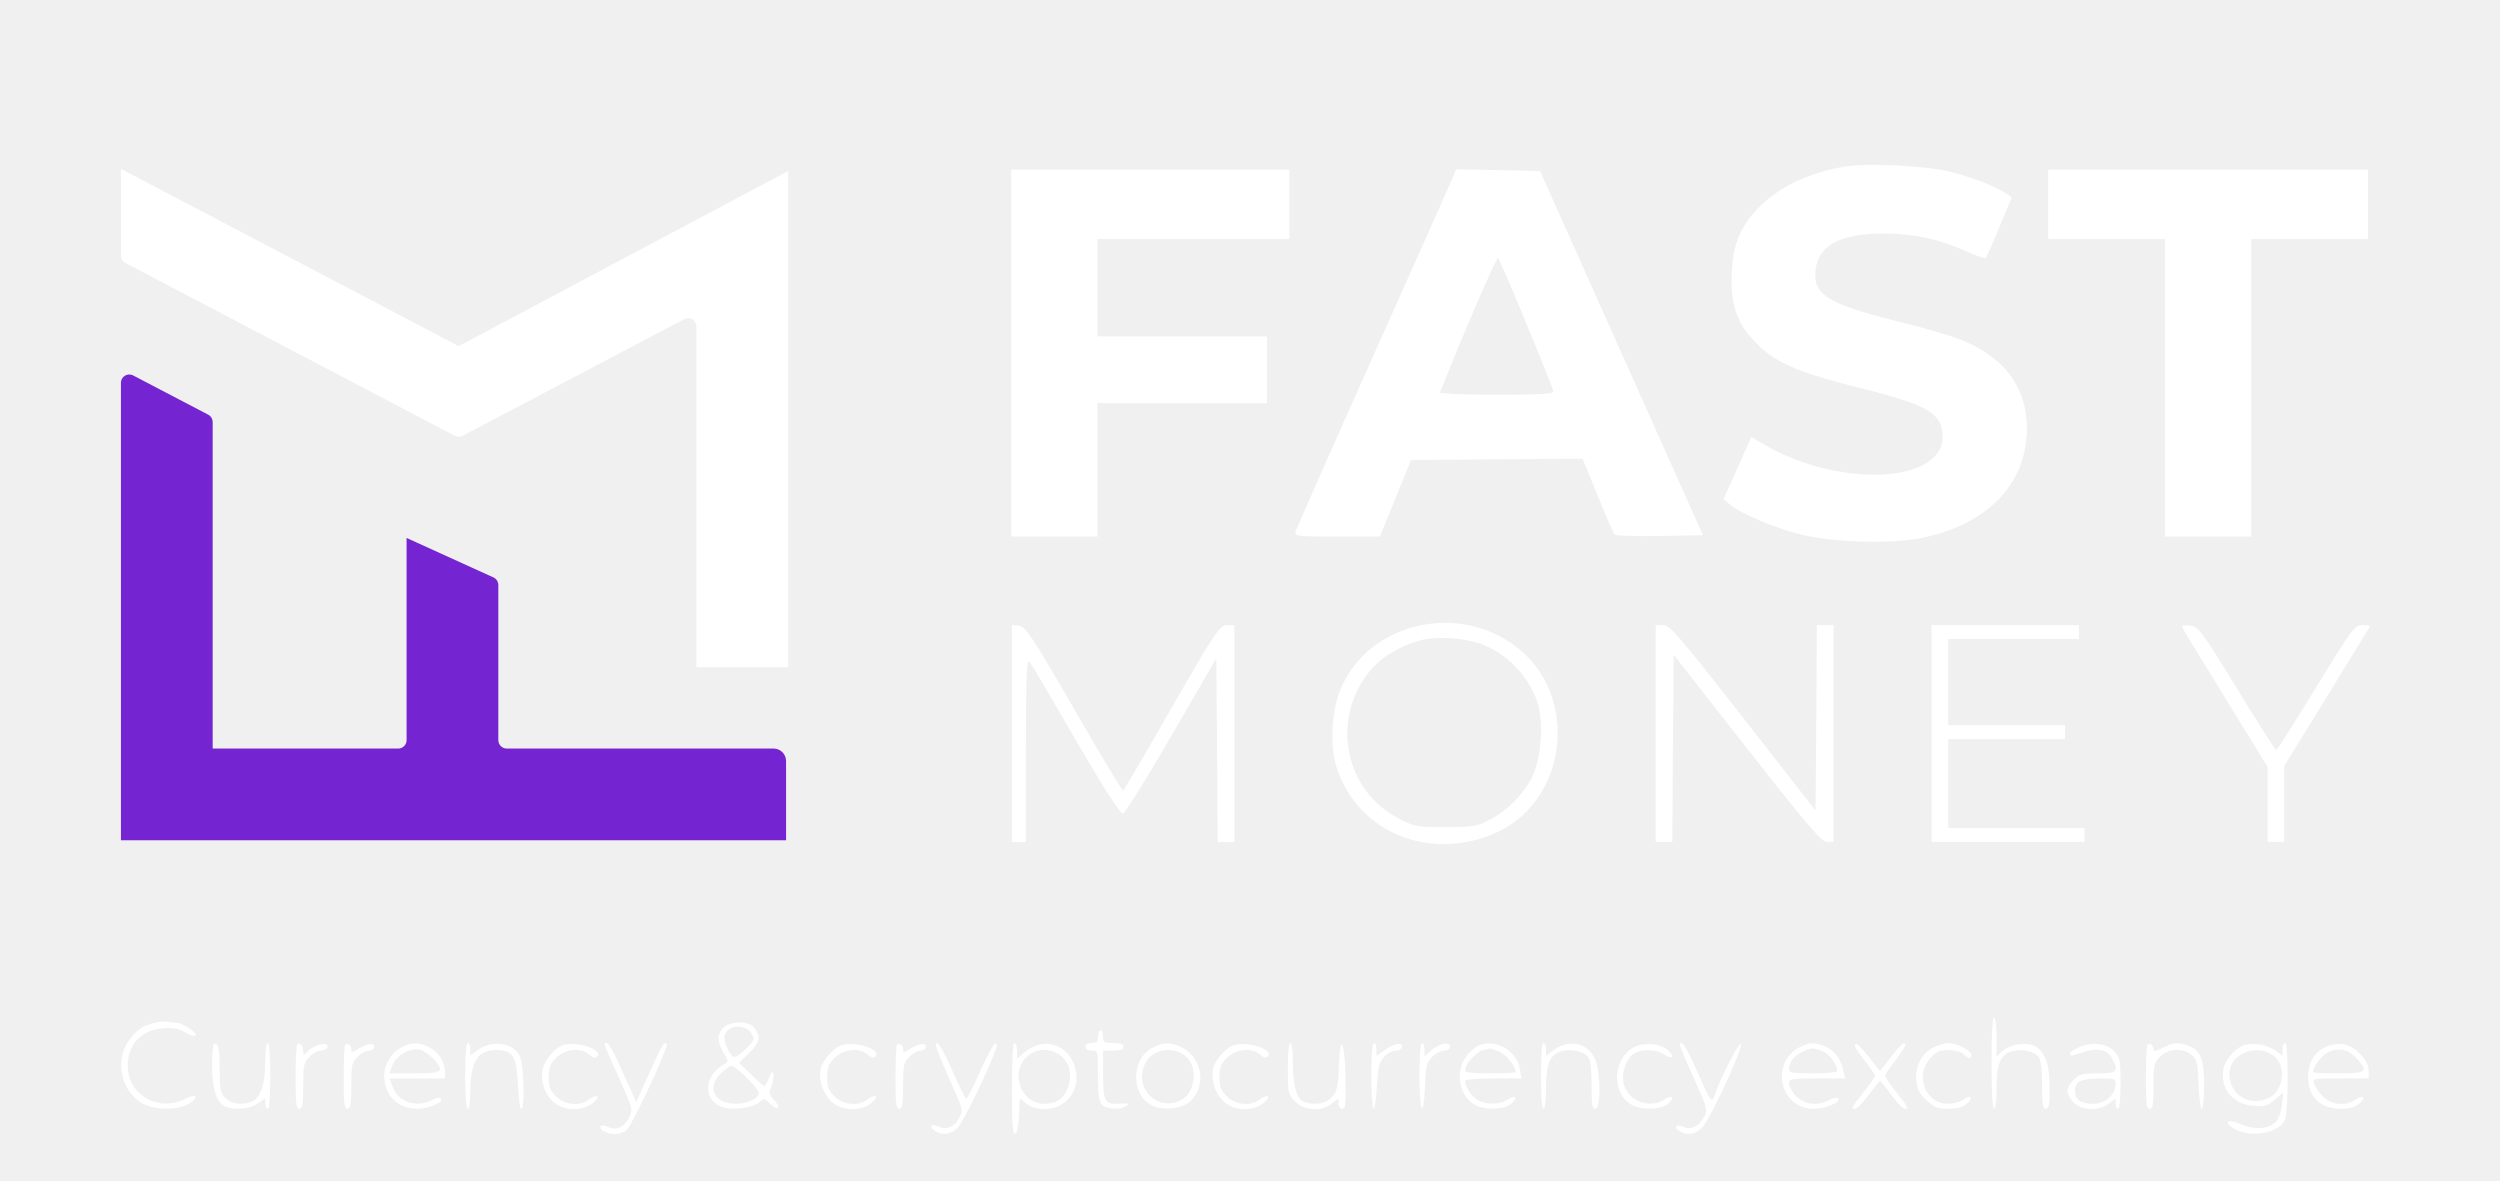
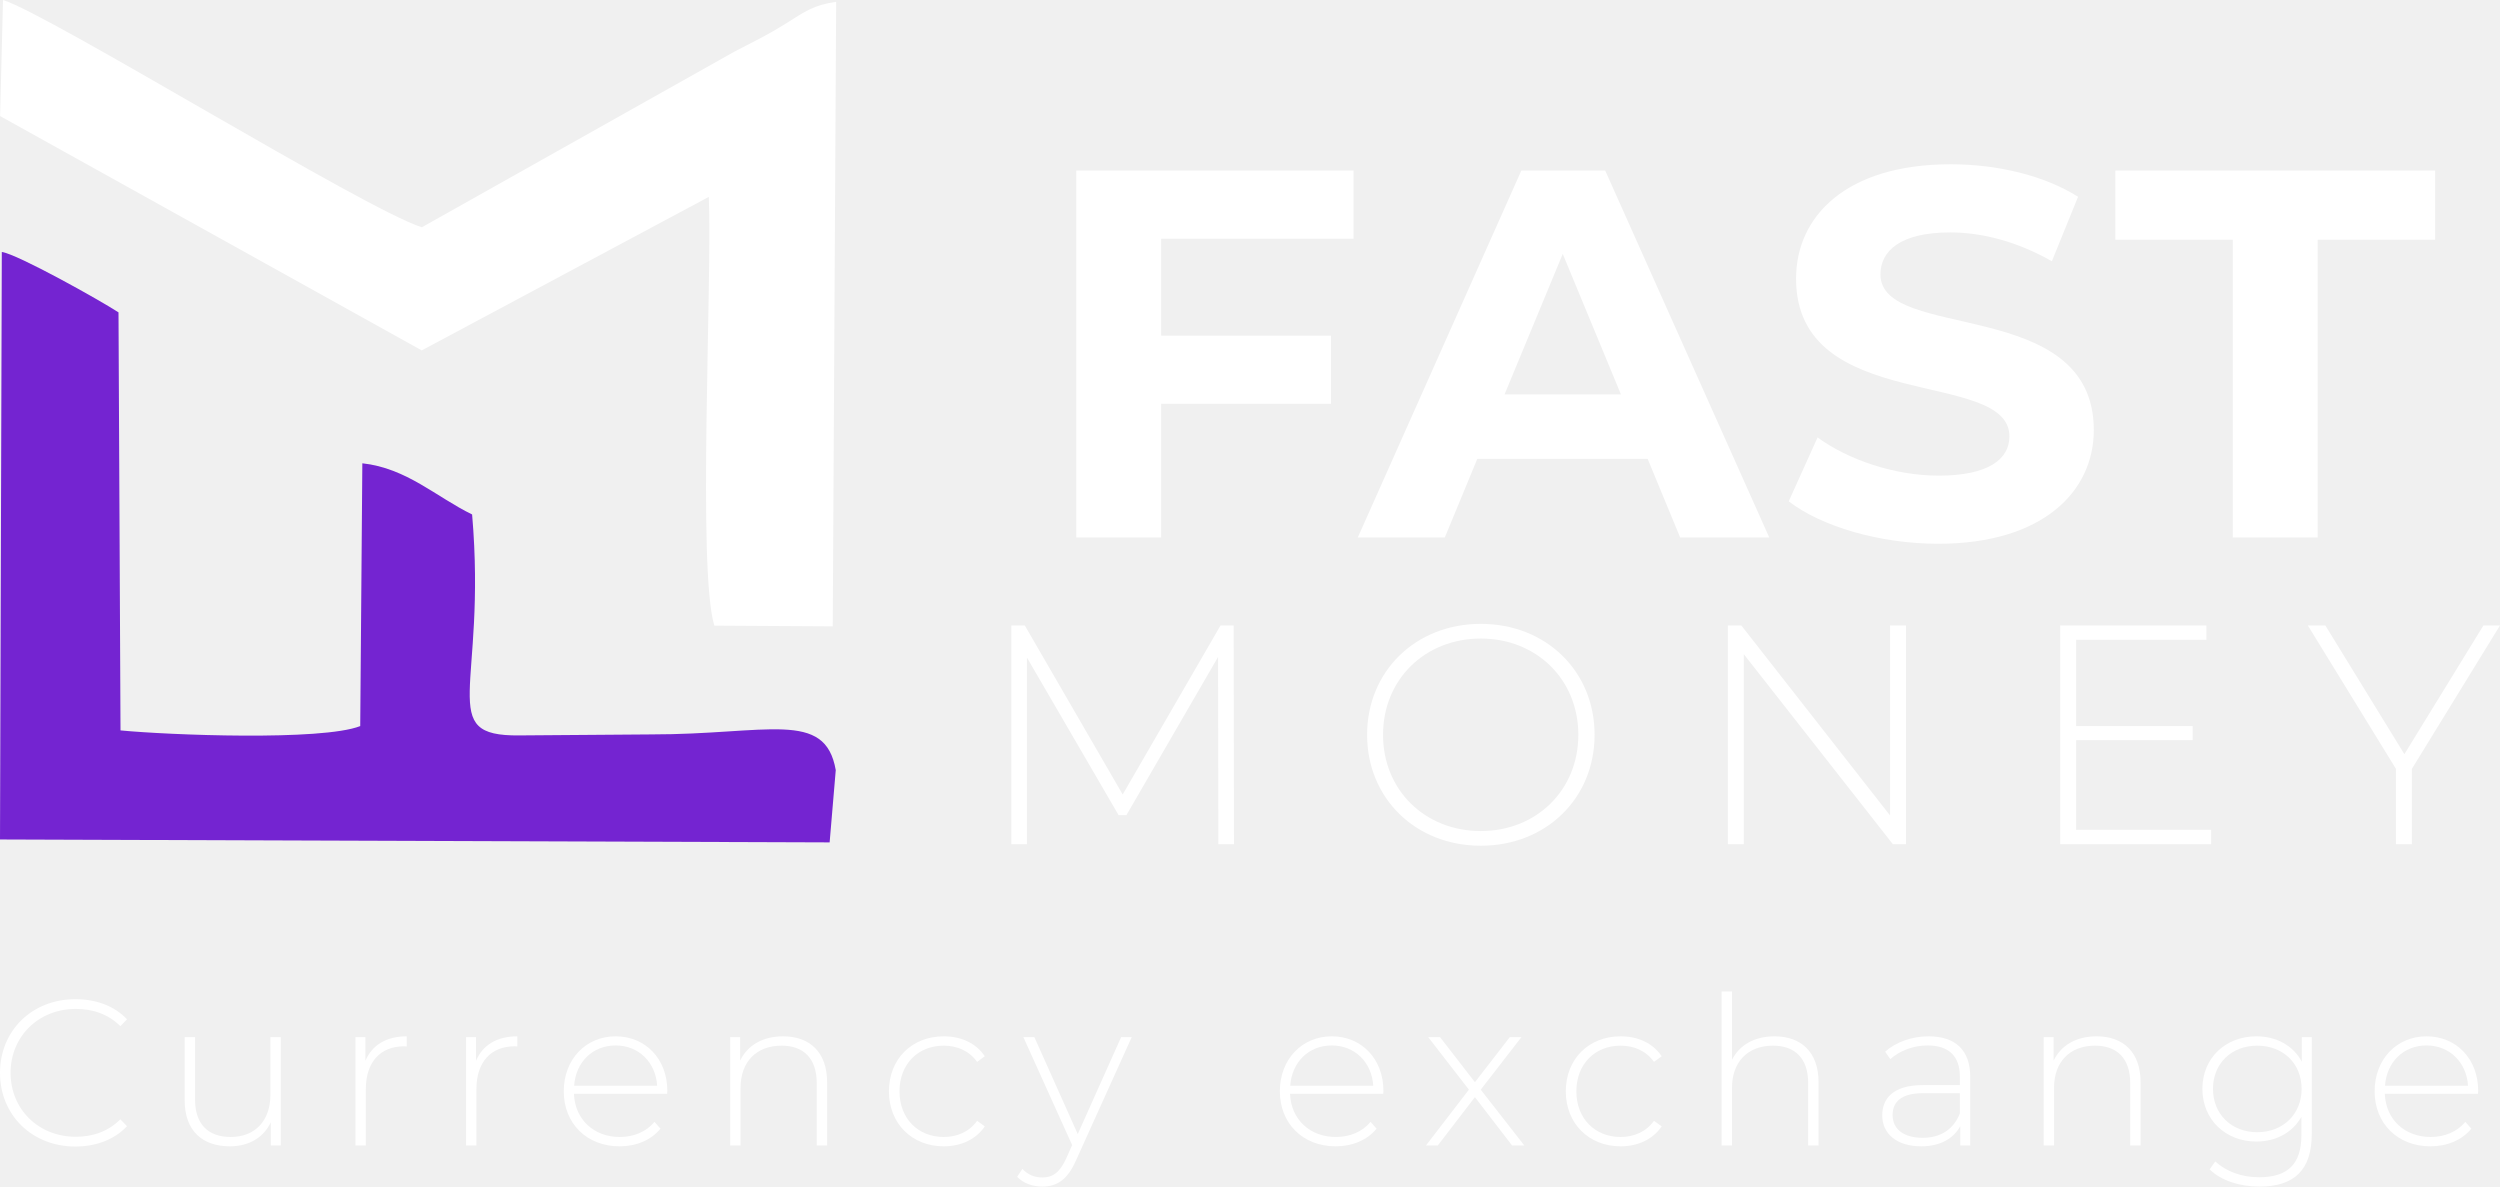
- <svg xmlns="http://www.w3.org/2000/svg" width="1199" height="566" viewBox="0 0 1199 566" fill="none">
-   <path d="M883.933 80C865.933 83.333 852.067 90.267 842.333 100.8C834.467 109.333 831.267 117.2 830.6 130.133C829.8 144.4 832.467 153.467 839.8 161.867C850.067 173.6 860.2 178.133 894.333 186.667C924.733 194.267 931.667 198.4 931.667 209.6C931.667 227.333 899.267 233.2 865.133 221.867C859.533 220 851.667 216.533 847.533 214L839.933 209.6L833.267 224.533L826.6 239.333L829.533 241.867C834.067 245.867 850.067 252.8 862.333 256C878.333 260.133 905.933 261.067 921 258.133C949.4 252.533 967.933 236.267 971.4 213.867C974.2 196.267 968.467 180.8 955.267 171.2C945.533 164 937.8 161.067 909.533 154C876.467 145.733 869.4 141.2 870.733 129.6C872.067 117.6 882.467 112 903.667 112C917.933 112 929.933 114.667 943.4 120.667C947.933 122.667 952.067 124.133 952.333 123.733C952.733 123.467 955.667 116.8 958.867 108.933L964.867 94.667L961.933 92.667C956.6 89.2 946.6 85.333 936.067 82.533C924.067 79.467 895.133 78 883.933 80Z" fill="white" />
-   <path d="M485 169.333V257.333H505.667H526.333V225.333V193.333H567H607.667V177.333V161.333H567H526.333V138V114.667H572.333H618.333V98V81.333H551.667H485V169.333Z" fill="white" />
-   <path d="M696.6 85.6C695.533 88 678.333 126.533 658.333 171.333C638.333 216 621.667 253.733 621.4 254.933C620.733 257.2 622.333 257.333 641.267 257.333H661.8L669.267 238.933L676.733 220.667L717.933 220.267L759 220L766.2 237.6C770.067 247.333 773.8 255.733 774.333 256.4C774.733 256.933 784.6 257.2 795.933 257.067L816.733 256.667L777.667 169.333L738.6 82L718.467 81.6L698.333 81.2L696.6 85.6ZM732.2 155.6C739.267 172.533 745 187.067 745 187.867C745 188.933 736.2 189.333 717.533 189.333C702.467 189.333 690.333 188.8 690.6 188.267C701.133 161.6 717.8 122.933 718.467 123.733C719 124.267 725.267 138.533 732.2 155.6Z" fill="white" />
-   <path d="M982.333 98V114.667H1010.33H1038.33V186V257.333H1059H1079.67V186V114.667H1107.67H1135.67V98V81.333H1059H982.333V98Z" fill="white" />
-   <path d="M485.333 351.716V403.849H488.667H492V359.449C492.133 321.982 492.4 315.582 493.867 317.582C494.933 318.916 504.933 335.849 516.133 355.316C529.2 377.716 537.333 390.382 538.533 390.249C539.6 389.982 550 373.182 561.867 352.782L583.333 315.716L583.733 359.849L584 403.849H588H592V351.849V299.849H588.4C584.933 299.982 582.933 302.916 562 339.316C549.6 361.049 539.067 378.916 538.667 379.182C538.267 379.449 527.733 361.849 515.2 340.116C495.2 305.449 491.867 300.516 488.8 300.116L485.333 299.716V351.716Z" fill="white" />
-   <path d="M678.144 300.667C662.41 304.933 650.41 314.667 643.744 328.667C638.677 339.2 637.477 357.2 641.077 368.133C651.344 399.467 685.877 413.467 717.61 399.333C740.81 388.933 752.544 360.933 744.544 335.067C736.41 308.4 706.677 293.067 678.144 300.667ZM709.744 308.667C722.41 313.067 732.944 323.867 737.344 336.8C740.544 346.267 739.21 364 734.677 372.933C730.277 381.333 723.21 388.533 714.41 393.2C708.41 396.4 706.41 396.667 693.077 396.667C678.81 396.667 678.144 396.533 669.877 392C643.744 377.867 638.144 342.533 658.544 320C663.877 314.133 674.144 308.533 683.077 306.667C690.277 305.2 702.544 306.133 709.744 308.667Z" fill="white" />
-   <path d="M794.05 351.782V403.782H798.05H802.05L802.317 358.982L802.717 314.049L837.917 358.982C866.45 395.382 873.65 403.782 876.183 403.782H879.383V351.782V299.782H875.383H871.383L871.117 344.182L870.717 388.716L836.05 344.316C805.65 305.382 800.983 299.916 797.783 299.782H794.05V351.782Z" fill="white" />
-   <path d="M926.383 351.782V403.782H963.05H999.717V400.449V397.116H967.05H934.383V375.782V354.449H962.383H990.383V351.116V347.782H962.383H934.383V327.116V306.449H965.717H997.05V303.116V299.782H961.717H926.383V351.782Z" fill="white" />
-   <path d="M1047.53 302.449C1048.33 304.049 1057.8 319.382 1068.33 336.582L1087.53 367.782V385.782V403.782H1091.53H1095.53V385.649V367.382L1114.47 336.582C1124.87 319.649 1134.2 304.449 1135.27 302.716C1137.13 299.916 1137 299.782 1133.13 299.782C1129.27 299.782 1128.2 301.249 1110.73 329.782C1100.6 346.316 1092.07 359.782 1091.67 359.782C1091.27 359.782 1082.73 346.449 1072.73 330.049C1055.67 302.182 1054.33 300.449 1050.33 300.049C1046.33 299.649 1046.07 299.782 1047.53 302.449Z" fill="white" />
-   <path d="M955.121 509.93C955.121 523.648 955.607 531.781 956.335 531.781C957.063 531.781 957.549 527.775 957.549 522.07C957.549 510.173 959.491 505.56 965.197 504.103C969.81 502.889 975.758 504.225 977.943 507.138C978.793 508.473 979.4 513.329 979.4 520.492C979.4 529.718 979.764 531.781 981.221 531.781C982.678 531.781 983.042 529.839 983.042 521.706C983.042 510.537 980.857 504.346 975.758 501.675C971.752 499.612 963.74 500.826 960.341 504.103L957.549 506.653V497.427C957.549 491.964 957.063 488.079 956.335 488.079C955.607 488.079 955.121 496.213 955.121 509.93Z" fill="white" />
-   <path d="M75.006 490.386C68.936 491.6 65.901 493.542 62.138 498.519C55.218 507.502 57.525 521.706 66.751 528.261C72.456 532.388 84.96 532.874 90.544 529.354C95.885 526.076 94.429 524.134 88.723 527.047C76.098 533.481 61.531 525.226 61.288 511.508C61.166 500.947 67.479 494.028 78.162 493.178C83.139 492.814 85.567 493.178 88.845 495.12C91.272 496.577 93.458 497.184 93.822 496.577C94.672 495.241 87.388 490.507 84.474 490.507C83.382 490.507 81.804 490.264 80.832 490.021C79.983 489.779 77.312 489.9 75.006 490.386Z" fill="white" />
-   <path d="M346.931 492.935C343.775 496.091 343.896 499.733 347.052 504.953C349.48 508.959 349.48 509.202 347.417 510.294C336.977 516.121 337.098 528.625 347.538 531.296C352.394 532.51 361.377 531.053 364.048 528.747C366.233 526.561 366.476 526.683 369.389 529.354C373.274 532.995 374.973 531.539 371.21 527.533C368.782 524.862 368.661 524.255 369.996 520.977C370.724 519.035 371.21 516.364 370.846 515.15C370.482 513.451 369.996 513.815 368.782 516.85C368.054 519.035 366.961 520.856 366.597 520.856C366.111 520.856 363.319 518.307 360.163 515.272L354.457 509.687L359.192 505.074C364.29 500.219 365.019 497.427 361.984 493.178C359.435 489.536 350.451 489.414 346.931 492.935ZM360.042 495.12C360.77 496.213 361.498 497.548 361.498 498.155C361.498 500.097 353.122 507.745 351.787 506.895C349.48 505.439 346.81 498.883 347.538 496.455C349.116 491.721 356.643 490.871 360.042 495.12ZM358.099 516.85C361.256 520.006 363.926 523.284 363.926 524.134C363.926 526.804 358.585 529.354 353.001 529.354C342.439 529.354 338.676 521.463 345.838 514.665C347.902 512.722 350.209 511.144 350.937 511.144C351.665 511.144 354.943 513.694 358.099 516.85Z" fill="white" />
-   <path d="M526.596 497.184C526.596 499.612 525.989 500.219 523.561 500.219C521.619 500.219 520.526 500.947 520.526 502.039C520.526 503.132 521.619 503.86 523.561 503.86C526.596 503.86 526.596 503.86 526.596 515.879C526.596 525.226 527.081 528.382 528.538 529.839C530.602 532.024 537.157 532.388 539.949 530.567C542.013 529.232 541.042 528.989 535.943 529.353C529.995 529.718 529.024 527.775 529.024 515.272V503.86H533.88C537.4 503.86 538.735 503.375 538.735 502.039C538.735 500.704 537.4 500.219 533.88 500.219C529.509 500.219 529.024 499.854 529.024 497.184C529.024 495.484 528.538 494.149 527.81 494.149C527.203 494.149 526.596 495.484 526.596 497.184Z" fill="white" />
-   <path d="M102.441 501.068C102.077 501.433 101.713 506.167 101.713 511.387C101.713 521.827 103.776 528.382 107.539 530.446C111.667 532.631 119.8 532.024 123.685 529.232L127.206 526.804V529.232C127.206 530.689 127.812 531.781 128.419 531.781C129.148 531.781 129.633 525.712 129.633 516C129.633 506.288 129.148 500.219 128.419 500.219C127.691 500.219 127.206 504.103 127.206 509.323C127.206 519.399 125.142 525.954 121.379 528.018C117.13 530.325 110.939 529.596 108.025 526.561C105.719 524.133 105.354 522.313 105.354 512.601C105.354 502.525 104.505 499.005 102.441 501.068Z" fill="white" />
-   <path d="M142.501 501.068C142.137 501.433 141.773 508.595 141.773 516.85C141.773 529.353 142.016 531.781 143.594 531.781C145.051 531.781 145.415 529.718 145.415 520.856C145.415 510.78 145.658 509.566 148.45 506.895C150.028 505.196 152.456 503.86 153.791 503.86C156.462 503.86 158.161 501.918 156.462 500.947C154.884 499.854 148.692 502.404 146.993 504.71C145.536 506.531 145.415 506.531 145.415 504.225C145.415 501.433 143.837 499.733 142.501 501.068Z" fill="white" />
-   <path d="M165.566 501.068C165.202 501.433 164.838 508.595 164.838 516.85C164.838 529.353 165.081 531.781 166.659 531.781C168.116 531.781 168.48 529.718 168.48 520.856C168.48 510.78 168.723 509.566 171.515 506.895C173.093 505.196 175.521 503.86 176.978 503.86C178.313 503.86 179.405 503.011 179.405 501.918C179.405 499.854 175.885 500.461 171.272 503.375C168.844 504.953 168.48 504.953 168.48 503.375C168.48 501.311 166.78 499.976 165.566 501.068Z" fill="white" />
-   <path d="M193.123 502.04C188.267 504.103 184.261 510.416 184.261 515.757C184.261 525.226 190.695 531.781 200.043 531.781C205.505 531.781 212.668 528.746 211.575 526.926C211.09 526.197 209.39 526.44 207.326 527.533C199.557 531.539 190.695 528.504 188.146 520.856L186.811 517.214H200.164H213.396V514.179C213.396 509.202 210.24 504.346 205.627 502.161C200.65 499.854 198.222 499.733 193.123 502.04ZM207.691 507.624C213.518 513.936 212.546 514.786 198.829 514.786H186.689L188.267 510.78C190.088 506.167 196.644 502.404 201.135 503.375C202.956 503.739 205.748 505.681 207.691 507.624Z" fill="white" />
-   <path d="M223.108 516C223.108 525.712 223.593 531.781 224.322 531.781C225.05 531.781 225.536 528.382 225.536 524.133C225.536 509.445 228.935 503.739 237.675 503.618C245.93 503.496 247.751 506.288 248.358 520.249C248.722 526.561 249.329 531.781 249.936 531.781C251.878 531.781 251.271 510.173 249.208 506.288C245.93 499.854 235.369 498.64 228.571 503.982L225.536 506.41V503.375C225.536 501.675 225.05 500.219 224.322 500.219C223.593 500.219 223.108 506.288 223.108 516Z" fill="white" />
-   <path d="M270.816 501.068C266.567 501.918 261.104 508.109 260.255 512.965C259.162 518.792 261.226 524.983 265.717 528.746C270.816 532.995 279.799 532.995 284.655 528.746C288.418 525.469 286.233 524.498 282.106 527.533C277.978 530.689 270.695 529.839 266.689 525.833C263.775 522.92 263.168 521.22 263.168 516.607C263.168 511.994 263.775 510.294 266.689 507.381C271.302 502.889 278.707 502.161 282.956 506.046C284.412 507.381 285.505 507.502 286.355 506.653C289.39 503.618 277.736 499.49 270.816 501.068Z" fill="white" />
-   <path d="M289.875 500.826C289.875 501.19 292.91 508.352 296.795 516.728C303.593 531.903 303.593 531.903 301.651 536.03C299.465 540.643 295.217 542.464 291.332 540.4C289.754 539.551 288.54 539.551 288.054 540.158C287.204 541.736 291.332 543.921 294.974 543.921C296.552 543.921 298.98 543.193 300.315 542.221C302.986 540.279 320.952 501.797 319.738 500.583C318.524 499.369 317.432 501.19 311.119 515.272L305.171 528.504L302.986 523.769C301.772 521.099 298.858 514.786 296.552 509.566C294.245 504.467 291.817 500.219 291.089 500.219C290.482 500.219 289.875 500.461 289.875 500.826Z" fill="white" />
-   <path d="M404.351 501.068C400.223 501.918 394.518 508.231 393.547 512.965C392.575 518.549 394.882 524.983 399.252 528.746C404.351 532.995 413.334 532.995 418.19 528.746C421.953 525.469 419.768 524.498 415.641 527.533C411.513 530.689 404.229 529.839 400.223 525.833C397.31 522.92 396.703 521.22 396.703 516.607C396.703 511.994 397.31 510.294 400.223 507.381C404.836 502.889 412.242 502.161 416.49 506.046C417.947 507.381 419.04 507.502 419.889 506.653C422.924 503.618 411.27 499.49 404.351 501.068Z" fill="white" />
-   <path d="M430.208 501.068C429.844 501.433 429.48 508.595 429.48 516.85C429.48 529.353 429.722 531.781 431.301 531.781C432.757 531.781 433.121 529.718 433.121 520.856C433.121 510.78 433.364 509.566 436.156 506.895C437.734 505.196 440.162 503.86 441.619 503.86C442.954 503.86 444.047 503.011 444.047 501.918C444.047 499.854 440.527 500.461 435.914 503.375C433.486 504.953 433.121 504.953 433.121 503.375C433.121 501.311 431.422 499.976 430.208 501.068Z" fill="white" />
-   <path d="M448.903 501.433C448.903 502.404 451.938 509.809 455.458 517.821C461.649 531.417 462.014 532.51 460.314 535.666C457.886 540.4 454.244 542.1 450.36 540.4C446.596 538.58 445.14 539.915 448.175 542.221C451.574 544.649 455.58 544.285 459.1 541.129C462.014 538.58 478.038 504.832 478.038 501.311C478.038 498.034 474.76 503.254 469.54 515.029C466.627 521.584 463.834 526.926 463.47 526.926C462.985 526.926 460.314 521.584 457.401 515.029C452.302 503.132 448.903 497.791 448.903 501.433Z" fill="white" />
-   <path d="M485.321 522.191C485.321 539.187 485.686 544.042 486.9 543.678C487.749 543.314 488.478 540.158 488.721 534.938L489.085 526.804L492.241 529.353C496.975 532.995 505.837 532.753 510.693 528.625C516.034 524.255 517.734 517.214 515.063 510.416C511.057 499.854 499.039 497.427 490.541 505.317L487.749 507.867V504.103C487.749 501.918 487.264 500.219 486.535 500.219C485.807 500.219 485.321 508.352 485.321 522.191ZM510.572 508.109C513.728 511.873 514.092 518.064 511.421 523.284C509.115 527.654 506.201 529.353 500.739 529.353C489.813 529.353 484.229 514.907 492.241 507.017C497.34 501.918 505.473 502.404 510.572 508.109Z" fill="white" />
-   <path d="M553.667 502.039C542.62 506.774 541.77 524.619 552.332 530.082C557.794 532.874 567.142 531.781 571.148 527.897C579.281 519.763 576.004 505.681 565.078 501.554C560.586 499.854 558.401 499.976 553.667 502.039ZM569.327 507.259C574.668 512.479 572.969 524.255 566.535 527.532C555.002 533.602 543.348 521.584 549.297 509.93C552.939 502.768 563.5 501.311 569.327 507.259Z" fill="white" />
-   <path d="M592.513 501.068C588.386 501.918 582.68 508.231 581.709 512.965C580.738 518.549 583.045 524.983 587.415 528.746C592.513 532.995 601.497 532.995 606.353 528.746C610.116 525.469 607.931 524.498 603.803 527.533C599.676 530.689 592.392 529.839 588.386 525.833C585.473 522.92 584.866 521.22 584.866 516.607C584.866 511.994 585.473 510.294 588.386 507.381C592.999 502.889 600.404 502.161 604.653 506.046C606.11 507.381 607.202 507.502 608.052 506.653C611.087 503.618 599.433 499.49 592.513 501.068Z" fill="white" />
-   <path d="M617.642 512.48C617.642 524.376 617.764 524.741 621.163 528.261C625.654 532.753 633.788 533.238 638.765 529.232L641.921 526.804V529.232C641.921 530.689 642.65 531.781 643.742 531.781C645.32 531.781 645.563 529.596 645.32 516.607C644.956 499.733 642.771 494.999 642.164 509.93C641.8 521.584 641.314 523.891 638.037 526.926C635.245 529.596 628.689 530.203 624.926 528.14C621.648 526.44 620.07 520.37 620.07 509.809C620.07 504.225 619.585 500.219 618.856 500.219C618.128 500.219 617.642 505.074 617.642 512.48Z" fill="white" />
-   <path d="M657.703 516C657.703 524.74 658.188 531.781 658.795 531.781C659.281 531.781 660.131 526.804 660.373 520.734C660.98 511.508 661.466 509.323 663.894 506.774C665.351 505.196 667.9 503.86 669.478 503.86C671.178 503.86 672.27 503.132 672.27 501.918C672.27 499.612 668.385 500.461 663.53 503.982L660.131 506.41V503.253C660.131 501.554 659.645 500.219 658.917 500.219C658.188 500.219 657.703 506.288 657.703 516Z" fill="white" />
-   <path d="M680.768 516C680.768 533.845 682.71 537.487 683.438 520.977C683.803 511.508 684.167 509.687 686.716 507.017C688.416 505.317 690.965 503.861 692.543 503.861C694.243 503.861 695.335 503.132 695.335 501.918C695.335 499.248 689.751 500.704 685.988 504.103L683.196 506.653V503.496C683.196 501.675 682.71 500.219 681.982 500.219C681.253 500.219 680.768 506.288 680.768 516Z" fill="white" />
-   <path d="M709.174 501.433C707.839 501.918 705.168 504.103 703.469 506.288C697.642 513.208 699.705 525.954 707.475 529.96C712.452 532.51 721.071 532.267 724.591 529.475C728.233 526.561 726.898 524.74 723.013 527.411C719.736 529.718 713.666 529.96 709.296 527.897C706.261 526.561 702.619 521.341 702.619 518.428C702.619 517.7 707.475 517.214 716.094 517.214H729.69L728.962 512.844C727.505 503.86 717.429 498.033 709.174 501.433ZM719.007 504.346C722.406 505.803 726.898 511.387 726.898 514.179C726.898 514.543 721.435 514.786 714.758 514.786C705.047 514.786 702.619 514.422 702.619 513.087C702.619 510.416 708.446 504.103 711.481 503.496C712.937 503.253 714.273 502.889 714.516 502.768C714.637 502.768 716.701 503.375 719.007 504.346Z" fill="white" />
-   <path d="M739.037 516C739.037 525.712 739.523 531.781 740.251 531.781C740.98 531.781 741.465 527.775 741.465 522.07C741.465 510.173 743.408 505.56 749.113 504.103C753.726 502.889 759.675 504.225 761.86 507.138C762.71 508.473 763.317 513.329 763.317 520.492C763.317 529.718 763.681 531.781 765.137 531.781C767.93 531.781 767.687 513.208 764.773 507.502C761.01 499.854 751.905 498.276 744.622 503.982L741.465 506.41V503.375C741.465 501.675 740.98 500.219 740.251 500.219C739.523 500.219 739.037 506.288 739.037 516Z" fill="white" />
-   <path d="M784.318 501.918C773.514 506.774 772.421 524.619 782.74 529.96C787.717 532.51 796.336 532.267 799.857 529.475C803.62 526.44 802.042 524.74 798.036 527.411C790.752 532.146 780.191 527.654 778.612 519.156C777.641 513.936 780.312 507.017 783.954 505.074C787.838 503.011 794.394 503.253 798.036 505.681C801.92 508.231 803.377 507.017 800.221 503.86C797.064 500.704 789.174 499.733 784.318 501.918Z" fill="white" />
-   <path d="M805.805 501.433C805.805 502.161 808.84 509.323 812.482 517.335C818.794 531.417 819.037 532.146 817.337 535.545C814.788 540.279 811.146 542.1 807.504 540.4C803.984 538.822 802.284 540.886 805.683 542.586C809.447 544.649 812.724 544.164 816.002 541.129C819.765 537.973 836.518 501.797 834.818 500.704C833.726 500.097 824.5 518.428 822.193 525.59C820.979 529.353 820.372 528.382 813.696 513.208C808.597 501.797 805.805 497.548 805.805 501.433Z" fill="white" />
-   <path d="M862.861 502.404C860.433 503.496 857.641 506.288 856.427 508.716C850.964 519.278 858.126 531.781 869.537 531.781C875.486 531.781 882.891 528.746 881.677 526.926C881.191 526.197 879.492 526.44 877.428 527.533C871.601 530.567 865.653 529.839 861.525 525.833C859.583 523.891 858.005 521.099 858.005 519.763C858.005 517.335 858.612 517.214 871.48 517.214H884.955L883.983 513.329C882.769 507.624 879.856 503.739 875.364 501.918C870.144 499.733 867.959 499.733 862.861 502.404ZM873.665 503.982C877.185 505.196 881.07 510.294 881.07 513.572C881.07 514.3 876.821 514.786 869.537 514.786C859.826 514.786 858.005 514.422 858.005 512.844C858.005 509.445 860.554 506.167 864.439 504.467C869.173 502.404 868.93 502.404 873.665 503.982Z" fill="white" />
-   <path d="M889.568 501.433C889.568 502.161 891.753 505.439 894.423 508.838C897.094 512.237 899.279 515.393 899.279 515.879C899.279 516.364 896.851 520.006 893.816 523.769C887.747 531.539 887.625 531.781 889.932 531.781C890.66 531.66 893.574 528.746 896.244 525.105C898.915 521.463 901.343 518.428 901.707 518.428C902.071 518.428 904.499 521.463 907.049 525.105C909.719 528.746 912.633 531.781 913.482 531.781C915.546 531.781 915.061 530.81 908.748 522.92C906.199 519.642 904.135 516.486 904.135 515.879C904.135 515.272 906.32 511.994 908.991 508.595C913.604 502.647 915.061 499.612 912.754 500.461C912.147 500.583 909.355 503.739 906.684 507.26L901.586 513.693L896.851 507.624C891.753 501.19 889.568 499.369 889.568 501.433Z" fill="white" />
-   <path d="M927.2 502.404C921.494 505.196 918.46 511.387 919.067 518.428C919.552 522.677 920.645 524.619 924.044 527.775C927.686 531.174 929.264 531.781 934.362 531.781C938.368 531.781 941.16 531.053 943.103 529.475C946.745 526.561 945.409 524.74 941.525 527.411C940.068 528.504 936.669 529.353 934.12 529.353C923.437 529.353 918.217 515.879 925.743 507.502C928.414 504.467 929.992 503.739 934.241 503.618C937.397 503.618 940.311 504.346 941.646 505.56C944.317 507.988 945.409 507.988 945.409 505.803C945.409 503.86 938.247 500.219 934.241 500.219C932.784 500.219 929.507 501.19 927.2 502.404Z" fill="white" />
-   <path d="M997.367 502.161C994.817 503.254 992.754 504.589 992.754 505.196C992.754 506.653 993.725 506.531 999.552 504.467C1005.74 502.404 1010.96 503.496 1013.03 507.624C1016.3 513.936 1015.33 514.786 1006.11 514.786C998.581 514.786 997.124 515.15 994.575 517.821C992.875 519.399 991.54 521.827 991.54 523.284C991.54 524.619 992.875 527.168 994.575 528.747C998.459 532.753 1006.71 532.995 1011.45 529.232L1014.6 526.804V529.232C1014.6 530.689 1015.21 531.781 1015.82 531.781C1016.55 531.781 1017.03 526.926 1017.03 519.763C1017.03 508.959 1016.79 507.26 1014.24 504.467C1010.84 500.461 1003.68 499.49 997.367 502.161ZM1014.6 520.249C1014.6 524.983 1009.51 529.353 1004.29 529.353C997.974 529.353 995.182 527.533 995.182 523.284C995.182 518.671 997.731 517.335 1007.08 517.214C1014.36 517.214 1014.6 517.335 1014.6 520.249Z" fill="white" />
-   <path d="M1029.9 501.068C1029.54 501.433 1029.17 508.595 1029.17 516.85C1029.17 529.353 1029.42 531.781 1030.99 531.781C1032.45 531.781 1032.81 529.718 1032.81 520.856C1032.81 510.78 1033.06 509.566 1035.85 506.895C1039.98 502.647 1047.5 502.404 1051.63 506.41C1053.69 508.352 1054.18 510.78 1054.42 520.249C1054.67 526.561 1055.39 531.781 1056 531.781C1056.61 531.781 1057.09 526.804 1057.09 520.856C1057.09 507.988 1055.39 503.618 1049.69 501.554C1044.35 499.733 1042.53 499.854 1037.31 502.525C1033.91 504.225 1032.81 504.467 1032.81 503.253C1032.81 501.311 1030.99 499.976 1029.9 501.068Z" fill="white" />
-   <path d="M1076.88 501.068C1073 501.797 1067.29 507.988 1066.44 512.115C1064.5 521.706 1070.45 529.475 1080.52 530.325C1086.23 530.81 1087.44 530.446 1091.08 527.411L1095.09 524.012L1094.48 529.718C1094.12 532.874 1092.9 536.516 1091.69 537.851C1088.41 541.493 1081.25 542.1 1074.82 539.186C1068.87 536.637 1066.08 537.73 1070.81 540.886C1078.58 545.985 1092.78 543.799 1095.82 537.123C1097.52 533.238 1097.64 500.219 1095.94 500.219C1095.33 500.219 1094.73 501.554 1094.73 503.253V506.41L1091.33 503.86C1087.81 501.311 1081.49 499.976 1076.88 501.068ZM1091.21 507.017C1096.55 511.873 1094.97 523.041 1088.53 526.319C1079.19 531.174 1069.23 525.347 1069.23 515.029C1069.23 504.953 1083.31 499.854 1091.21 507.017Z" fill="white" />
-   <path d="M1115.97 501.918C1110.26 504.467 1107.84 508.109 1107.11 514.543C1106.14 525.347 1112.09 531.781 1123.01 531.781C1126.53 531.781 1129.44 530.932 1131.27 529.475C1134.91 526.561 1133.57 524.74 1129.69 527.411C1125.32 530.567 1118.4 529.96 1114.27 526.076C1112.33 524.133 1110.39 521.463 1109.9 519.885C1109.17 517.214 1109.17 517.214 1122.53 517.214H1136V513.572C1136 508.473 1129.44 501.554 1123.86 500.826C1121.55 500.461 1118.03 500.947 1115.97 501.918ZM1130.29 507.624C1136.12 513.936 1135.15 514.786 1121.43 514.786C1114.76 514.786 1109.29 514.543 1109.29 514.179C1109.29 511.508 1113.78 505.803 1116.94 504.467C1122.04 502.282 1126.17 503.253 1130.29 507.624Z" fill="white" />
-   <path d="M58 122.582V81L220 166L378 82V320H334V156.625C334 153.615 330.801 151.684 328.137 153.086L221.86 209.021C220.696 209.634 219.304 209.635 218.139 209.023L60.142 126.124C58.825 125.433 58 124.069 58 122.582Z" fill="white" />
-   <path d="M99.853 198.878L63.853 180.06C61.19 178.667 58 180.599 58 183.604V403H377V365C377 361.686 374.314 359 371 359H243C240.791 359 239 357.209 239 355V280.576C239 279.007 238.083 277.583 236.655 276.934L195 258V355C195 357.209 193.209 359 191 359H102V202.423C102 200.933 101.173 199.568 99.853 198.878Z" fill="#7424D1" />
+ <svg xmlns="http://www.w3.org/2000/svg" xml:space="preserve" width="37.3mm" height="17.704mm" version="1.1" style="shape-rendering:geometricPrecision; text-rendering:geometricPrecision; image-rendering:optimizeQuality; fill-rule:evenodd; clip-rule:evenodd" viewBox="0 0 3730.04 1770.39">
+   <defs>
+     <style type="text/css">
+    
+     .fil1 {fill:#fff}
+     .fil0 {fill:#7424D1}
+     .fil3 {fill:#fff;fill-rule:nonzero}
+     .fil2 {fill:#fff;fill-rule:nonzero}
+    
+   </style>
+   </defs>
+   <g id="Слой_x0020_1">
+     <path class="fil0" d="M-0 1252.5l1237.83 4.34 9.13 -107.8c-15.72,-90.87 -101.96,-53.15 -275.92,-53.29l-196.13 1.49c-125.91,1.35 -48.05,-69.01 -70.51,-329.67 -53.3,-25.9 -97.61,-69.16 -163.79,-76.35l-3.14 392.1c-57.34,22.46 -287,13.33 -357.67,6.44l-2.99 -623.71c-27.99,-18.26 -150.61,-86.83 -174.12,-90.13l-2.69 876.57 0 0.01z" />
+     <path class="fil1" d="M-0 173.07l629.24 349.73 428.33 -229.06c5.24,126.2 -17.21,556.48 8.24,639.72l176.66 1.05 5.09 -931.82c-33.69,4.79 -47.31,14.97 -72.76,31 -31.74,19.91 -45.21,25.6 -79.2,43.42l-466.2 261.99c-85.49,-26.95 -556.49,-318.14 -624.91,-339.1l-4.34 173.07 -0.15 0z" />
+     <path class="fil2" d="M1841.12 1259.5l-0.47 -326.36 -19.58 0 -146 252.23 -146.09 -252.23 -20.04 0 0 326.36 23.31 0 0 -278.34 136.68 234.97 11.74 0 136.68 -235.91 0.46 279.28 23.31 0zm368.32 2.33c96.98,0 169.71,-70.4 169.71,-165.52 0,-95.11 -72.73,-165.51 -169.71,-165.51 -97.44,0 -169.7,70.87 -169.7,165.51 0,94.65 72.26,165.52 169.7,165.52zm0 -21.91c-83.46,0 -145.93,-61.08 -145.93,-143.61 0,-82.52 62.47,-143.6 145.93,-143.6 82.99,0 145.46,61.08 145.46,143.6 0,82.53 -62.47,143.61 -145.46,143.61zm610.52 -306.78l0 283.46 -221.92 -283.46 -20.05 0 0 326.36 23.78 0 0 -283.47 222.39 283.47 19.59 0 0 -326.36 -23.79 0zm277.64 304.91l0 -133.81 173.91 0 0 -20.98 -173.91 0 0 -128.68 194.42 0 0 -21.44 -218.19 0 0 326.36 225.18 0 0 -21.45 -201.41 0zm632.44 -304.91l-24.71 0 -117.95 192.08 -117.96 -192.08 -26.11 0 131.48 213.99 0 112.37 23.78 0 0 -112.37 131.47 -213.99z" />
+     <path class="fil2" d="M2019.48 356.15l0 -101.68 -413.71 0 0 547.45 126.7 0 0 -199.42 253.38 0 0 -101.68 -253.38 0 0 -144.67 287.01 0zm487.34 445.77l132.95 0 -244.78 -547.45 -125.14 0 -244 547.45 129.82 0 48.49 -117.31 254.17 0 48.49 117.31zm-261.99 -213.51l86.81 -209.59 86.81 209.59 -173.62 0zm646.88 222.89c156.41,0 232.27,-78.2 232.27,-169.58 0,-200.98 -318.31,-131.25 -318.31,-232.27 0,-34.54 28.95,-62.69 104.02,-62.69 48.49,0 100.89,14.07 151.72,43.01l39.1 -96.2c-50.83,-32.06 -121.21,-48.49 -190.03,-48.49 -155.64,0 -230.72,77.44 -230.72,170.63 0,203.34 318.31,132.95 318.31,235.4 0,33.5 -30.51,58.53 -105.59,58.53 -65.69,0 -134.51,-23.47 -180.65,-56.96l-43.02 95.28c48.49,37.54 136.09,63.34 222.9,63.34zm439.62 -9.38l126.69 0 0 -444.21 175.19 0 0 -103.24 -477.06 0 0 103.24 175.18 0 0 444.21z" />
+     <path class="fil3" d="M112.41 1710.63c30.65,0 58.21,-10.22 77.1,-30.35l-9.91 -10.22c-18.58,18.27 -41.18,26.01 -66.57,26.01 -55.43,0 -97.24,-40.87 -97.24,-95.37 0,-54.5 41.81,-95.38 97.24,-95.38 25.39,0 47.99,7.44 66.57,25.71l9.91 -10.22c-18.89,-20.13 -46.45,-30.04 -77.1,-30.04 -64.41,0 -112.41,46.76 -112.41,109.93 0,63.17 48,109.93 112.41,109.93z" />
+     <path id="1" class="fil3" d="M403.44 1547.44l0 86.08c0,38.4 -22.61,62.86 -59.15,62.86 -33.75,0 -53.26,-19.19 -53.26,-55.73l0 -93.21 -15.48 0 0 94.44c0,45.21 26.32,68.44 67.5,68.44 28.49,0 50.48,-13.32 61,-35.92l0 34.68 14.87 0 0 -161.64 -15.48 0z" />
+     <path id="2" class="fil3" d="M545.21 1582.74l0 -35.3 -14.87 0 0 161.64 15.49 0 0 -84.23c0,-39.94 21.36,-63.79 57.28,-63.79 1.24,0 2.48,0.31 3.72,0.31l0 -15.17c-30.35,0 -51.71,13 -61.62,36.54z" />
+     <path id="3" class="fil3" d="M710.21 1582.74l0 -35.3 -14.87 0 0 161.64 15.49 0 0 -84.23c0,-39.94 21.36,-63.79 57.28,-63.79 1.24,0 2.48,0.31 3.72,0.31l0 -15.17c-30.35,0 -51.71,13 -61.62,36.54z" />
+     <path id="4" class="fil3" d="M995.66 1627.64c0,-48 -32.82,-81.44 -77.1,-81.44 -44.28,0 -77.42,34.06 -77.42,82.06 0,48 34.38,82.06 83.3,82.06 24.47,0 46.76,-8.98 61,-26.32l-8.98 -10.22c-12.38,15.17 -31.27,22.6 -51.71,22.6 -38.71,0 -66.89,-26.01 -68.43,-64.41l139.03 0c0,-1.54 0.31,-3.09 0.31,-4.33zm-77.1 -67.82c34.37,0 59.76,25.09 61.93,60.08l-123.86 0c2.47,-35.3 27.56,-60.08 61.93,-60.08z" />
+     <path id="5" class="fil3" d="M1168.41 1546.2c-30.66,0 -53.26,13.62 -64.1,36.23l0 -34.99 -14.87 0 0 161.64 15.49 0 0 -86.09c0,-38.39 23.22,-62.86 61.31,-62.86 32.82,0 52.33,19.2 52.33,55.74l0 93.21 15.49 0 0 -94.45c0,-45.21 -26.33,-68.43 -65.65,-68.43z" />
+     <path id="6" class="fil3" d="M1408.03 1710.32c25.71,0 48,-10.22 61.32,-29.73l-11.46 -8.36c-11.77,16.41 -29.73,24.15 -49.86,24.15 -38.08,0 -65.95,-27.25 -65.95,-68.12 0,-40.88 27.87,-68.13 65.95,-68.13 20.13,0 38.09,7.75 49.86,24.16l11.46 -8.36c-13.32,-19.82 -35.61,-29.73 -61.32,-29.73 -47.37,0 -81.75,33.75 -81.75,82.06 0,48 34.38,82.06 81.75,82.06z" />
+     <path id="7" class="fil3" d="M1672.74 1547.44l-64.72 144.61 -64.72 -144.61 -16.41 0 72.77 161.02 -8.67 19.51c-9.91,21.99 -20.75,28.8 -35.61,28.8 -12.08,0 -21.68,-4.03 -30.04,-12.7l-7.74 11.77c9.29,9.6 22.91,14.55 37.47,14.55 21.36,0 37.47,-9.6 50.47,-39.32l82.99 -183.63 -15.79 0z" />
+     <path id="8" class="fil3" d="M2064.09 1627.64c0,-48 -32.82,-81.44 -77.1,-81.44 -44.28,0 -77.42,34.06 -77.42,82.06 0,48 34.38,82.06 83.3,82.06 24.47,0 46.76,-8.98 61,-26.32l-8.98 -10.22c-12.38,15.17 -31.27,22.6 -51.71,22.6 -38.71,0 -66.89,-26.01 -68.43,-64.41l139.03 0c0,-1.54 0.31,-3.09 0.31,-4.33zm-77.1 -67.82c34.37,0 59.76,25.09 61.93,60.08l-123.86 0c2.47,-35.3 27.56,-60.08 61.93,-60.08z" />
+     <polygon id="9" class="fil3" points="2274.3,1709.08 2209.27,1625.78 2269.97,1547.44 2252.62,1547.44 2200.6,1614.63 2148.58,1547.44 2130.93,1547.44 2191.62,1625.78 2127.52,1709.08 2145.17,1709.08 2200.6,1636.93 2256.03,1709.08 " />
+     <path id="10" class="fil3" d="M2417.93 1710.32c25.71,0 48,-10.22 61.32,-29.73l-11.46 -8.36c-11.77,16.41 -29.73,24.15 -49.86,24.15 -38.08,0 -65.95,-27.25 -65.95,-68.12 0,-40.88 27.87,-68.13 65.95,-68.13 20.13,0 38.09,7.75 49.86,24.16l11.46 -8.36c-13.32,-19.82 -35.61,-29.73 -61.32,-29.73 -47.37,0 -81.75,33.75 -81.75,82.06 0,48 34.38,82.06 81.75,82.06z" />
+     <path id="11" class="fil3" d="M2647.65 1546.2c-30.04,0 -52.34,13 -63.48,34.99l0 -101.88 -15.49 0 0 229.77 15.49 0 0 -86.09c0,-38.39 23.22,-62.86 61.31,-62.86 32.82,0 52.33,19.2 52.33,55.74l0 93.21 15.49 0 0 -94.45c0,-45.21 -26.33,-68.43 -65.65,-68.43z" />
+     <path id="12" class="fil3" d="M2877.36 1546.2c-25.08,0 -48.61,8.67 -64.71,22.91l7.74 11.15c13.31,-12.08 33.44,-20.44 55.74,-20.44 31.58,0 47.99,16.11 47.99,46.14l0 13.01 -55.43 0c-44.9,0 -60.38,20.75 -60.38,45.21 0,27.56 21.99,46.14 58.22,46.14 28.18,0 47.99,-11.46 58.21,-30.04l0 28.8 14.87 0 0 -102.5c0,-39.94 -22.3,-60.38 -62.25,-60.38zm-8.67 151.42c-28.49,0 -44.9,-13 -44.9,-34.06 0,-18.58 11.77,-32.51 45.21,-32.51l55.12 0 0 30.34c-9.29,23.23 -28.18,36.23 -55.43,36.23z" />
+     <path id="13" class="fil3" d="M3128.14 1546.2c-30.66,0 -53.26,13.62 -64.1,36.23l0 -34.99 -14.87 0 0 161.64 15.49 0 0 -86.09c0,-38.39 23.22,-62.86 61.31,-62.86 32.82,0 52.33,19.2 52.33,55.74l0 93.21 15.49 0 0 -94.45c0,-45.21 -26.33,-68.43 -65.65,-68.43z" />
+     <path id="14" class="fil3" d="M3434.34 1547.44l0 36.54c-13.01,-24.16 -38.09,-37.78 -67.82,-37.78 -45.82,0 -80.51,32.2 -80.51,78.34 0,46.14 34.69,78.66 80.51,78.66 29.11,0 53.89,-13.32 67.2,-36.85l0 27.25c0,43.04 -20.13,62.86 -63.17,62.86 -26.01,0 -49.24,-8.67 -65.34,-23.54l-8.36 11.77c16.41,16.41 44.59,25.7 74.01,25.7 52.02,0 78.34,-24.46 78.34,-78.65l0 -144.3 -14.86 0zm-66.58 141.82c-38.08,0 -65.95,-26.63 -65.95,-64.72 0,-38.09 27.87,-64.41 65.95,-64.41 38.4,0 66.27,26.32 66.27,64.41 0,38.09 -27.87,64.72 -66.27,64.72z" />
+     <path id="15" class="fil3" d="M3697.5 1627.64c0,-48 -32.82,-81.44 -77.1,-81.44 -44.28,0 -77.42,34.06 -77.42,82.06 0,48 34.38,82.06 83.3,82.06 24.47,0 46.76,-8.98 61,-26.32l-8.98 -10.22c-12.38,15.17 -31.27,22.6 -51.71,22.6 -38.71,0 -66.89,-26.01 -68.43,-64.41l139.03 0c0,-1.54 0.31,-3.09 0.31,-4.33zm-77.1 -67.82c34.37,0 59.76,25.09 61.93,60.08l-123.86 0c2.47,-35.3 27.56,-60.08 61.93,-60.08z" />
+   </g>
</svg>
